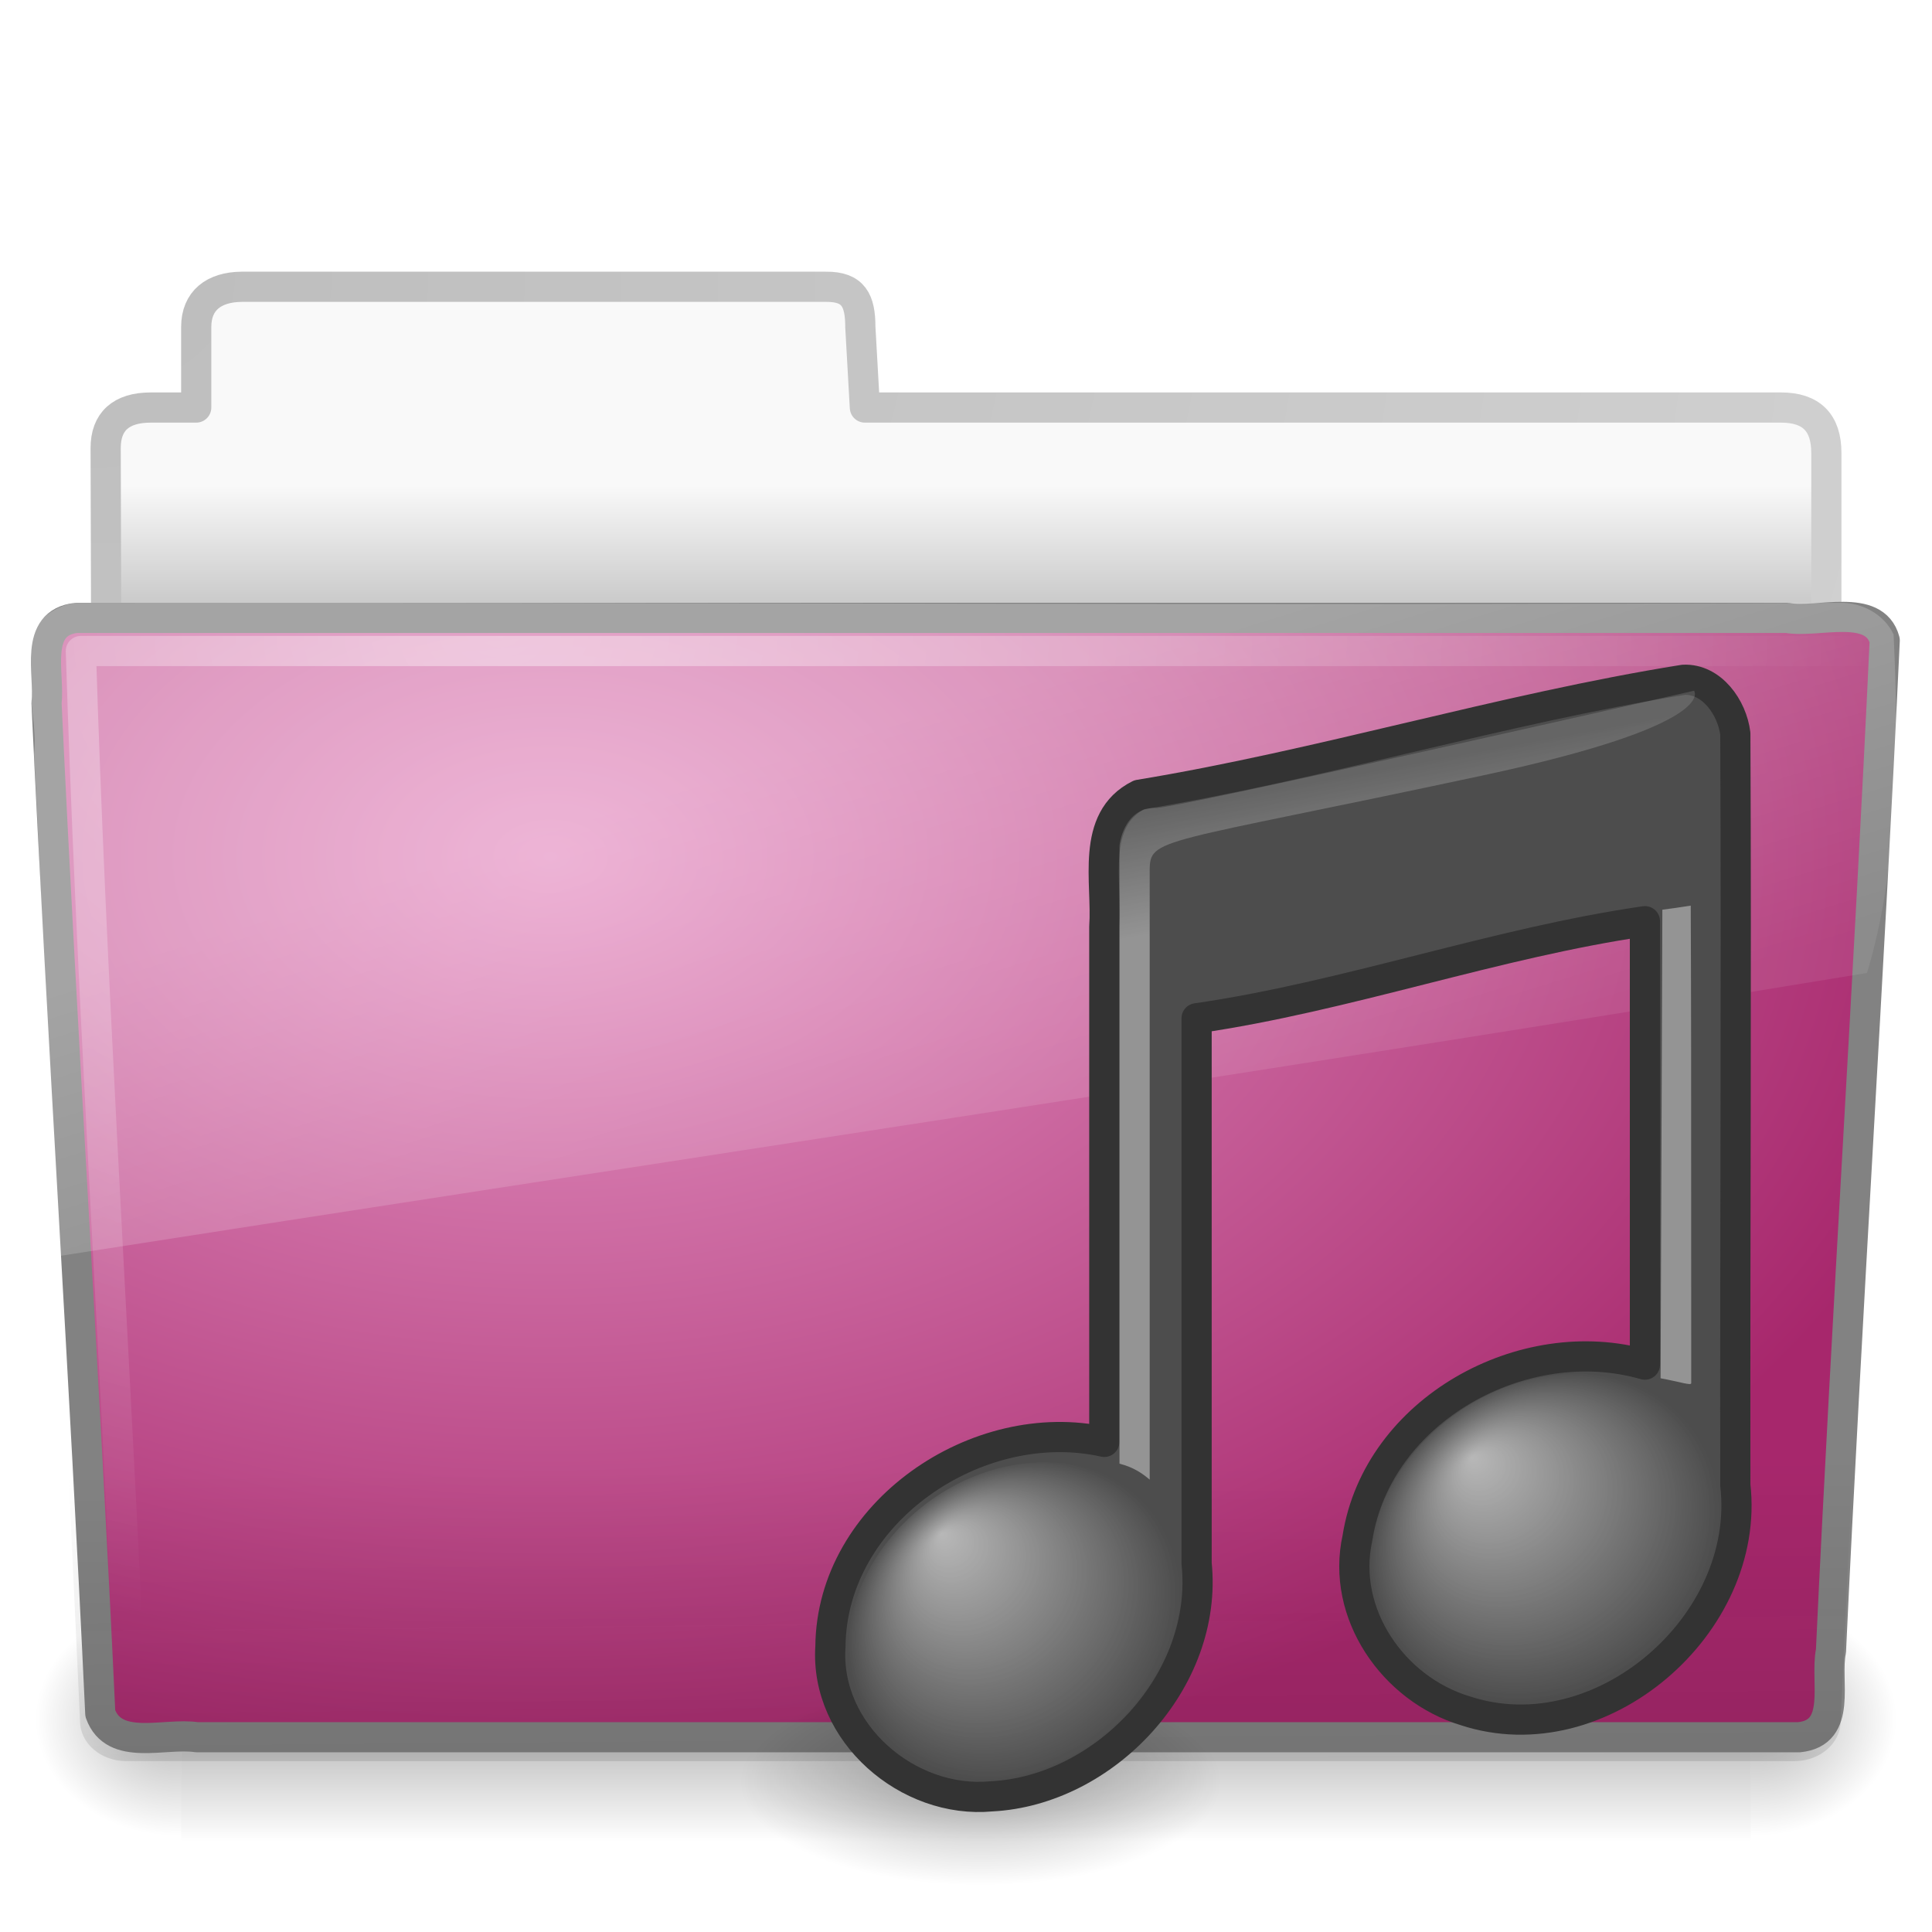
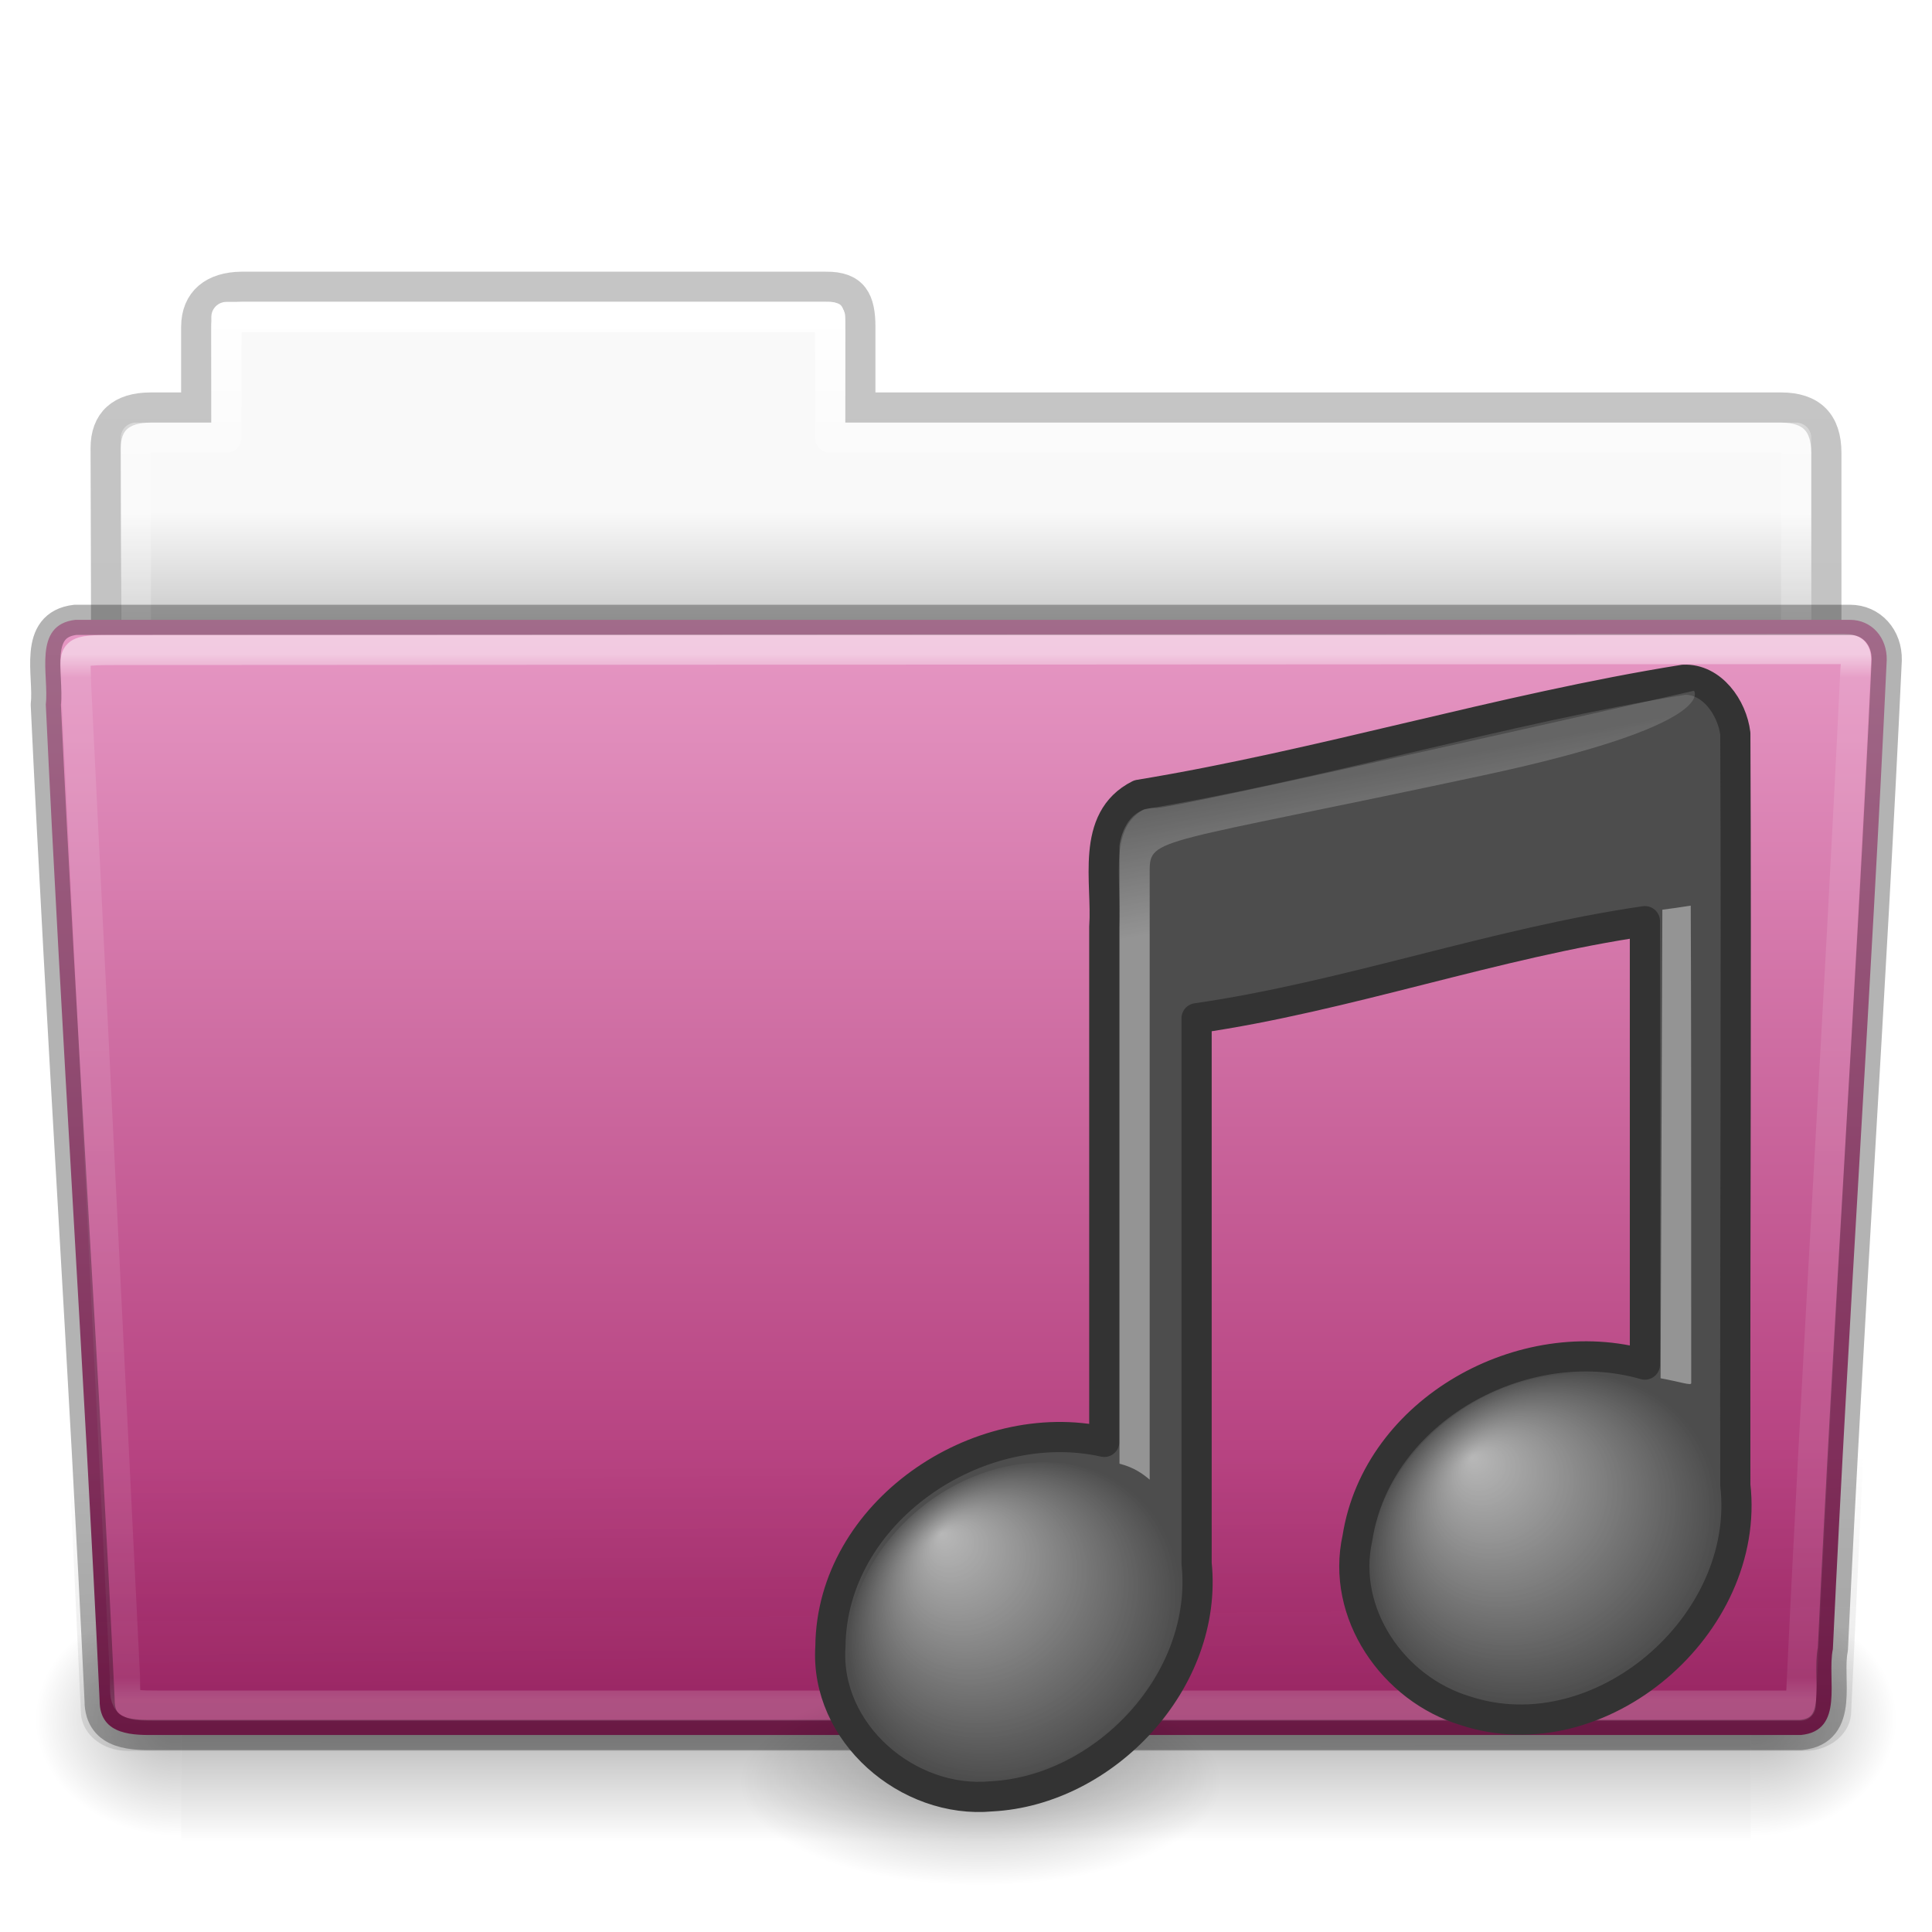
- <svg xmlns="http://www.w3.org/2000/svg" xmlns:xlink="http://www.w3.org/1999/xlink" version="1.0" width="64" height="64" id="svg3415">
-   <defs id="defs3417">
+ <svg xmlns="http://www.w3.org/2000/svg" xmlns:xlink="http://www.w3.org/1999/xlink" width="64px" height="64px" id="svg23322" version="1.1">
+   <defs id="defs23324">
+     <linearGradient xlink:href="#linearGradient8272-8-8" id="linearGradient5640" gradientUnits="userSpaceOnUse" gradientTransform="matrix(1.321028,0,0,1.26798,-70.73077,0.1738125)" x1="97.539" y1="16.962" x2="97.539" y2="44.261" />
+     <linearGradient id="linearGradient8272-8-8">
+       <stop offset="0" style="stop-color:#ffffff;stop-opacity:1" id="stop8274-4" />
+       <stop offset="0.022" style="stop-color:#ffffff;stop-opacity:0.235" id="stop8276-5" />
+       <stop offset="0.979" style="stop-color:#ffffff;stop-opacity:0.157" id="stop8278-0" />
+       <stop offset="1" style="stop-color:#ffffff;stop-opacity:0.392" id="stop8280-5-9" />
+     </linearGradient>
+     <linearGradient xlink:href="#linearGradient6129-963-697-142-998-580-273-9" id="linearGradient5646" gradientUnits="userSpaceOnUse" gradientTransform="matrix(1.54329,0,0,1.310345,-5.03918,0.3448325)" x1="22.935" y1="49.629" x2="22.809" y2="36.658" />
+     <linearGradient id="linearGradient6129-963-697-142-998-580-273-9">
+       <stop id="stop2661-3" style="stop-color:#0a0a0a;stop-opacity:0.498" offset="0" />
+       <stop id="stop2663-33" style="stop-color:#0a0a0a;stop-opacity:0" offset="1" />
+     </linearGradient>
+     <linearGradient xlink:href="#linearGradient4632-0-6-4-4-4" id="linearGradient5654" gradientUnits="userSpaceOnUse" gradientTransform="matrix(0.5041322,0,0,0.4933339,73.84275,-1.453288)" x1="-91" y1="44" x2="-91" y2="119.06" />
+     <linearGradient id="linearGradient4632-0-6-4-4-4">
+       <stop style="stop-color:#e799c5;stop-opacity:1;" offset="0" id="stop4634-4-4-7-4" />
+       <stop style="stop-color:#a7276b;stop-opacity:1;" offset="1" id="stop4636-3-1-5-9" />
+     </linearGradient>
+     <radialGradient xlink:href="#linearGradient5060-820-8" id="radialGradient5662" gradientUnits="userSpaceOnUse" gradientTransform="matrix(-0.04016195,0,0,0.0329426,30.20379,40.92132)" cx="605.714" cy="486.648" fx="605.714" fy="486.648" r="117.143" />
+     <linearGradient id="linearGradient5060-820-8">
+       <stop id="stop2681-37" style="stop-color:#000000;stop-opacity:1" offset="0" />
+       <stop id="stop2683-05" style="stop-color:#000000;stop-opacity:0" offset="1" />
+     </linearGradient>
+     <linearGradient xlink:href="#linearGradient5048-585-1" id="linearGradient5668" gradientUnits="userSpaceOnUse" gradientTransform="matrix(0.1076923,0,0,0.03294117,-6.9233,40.92219)" x1="302.857" y1="366.648" x2="302.857" y2="609.505" />
+     <linearGradient id="linearGradient5048-585-1">
+       <stop id="stop2667-0" style="stop-color:#000000;stop-opacity:0" offset="0" />
+       <stop id="stop2669-91" style="stop-color:#000000;stop-opacity:1" offset="0.5" />
+       <stop id="stop2671-6" style="stop-color:#000000;stop-opacity:0" offset="1" />
+     </linearGradient>
+     <radialGradient xlink:href="#linearGradient5060-820-8" id="radialGradient5674" gradientUnits="userSpaceOnUse" gradientTransform="matrix(0.04016195,0,0,0.0329426,33.79576,40.92132)" cx="605.714" cy="486.648" fx="605.714" fy="486.648" r="117.143" />
+     <linearGradient xlink:href="#linearGradient9235-9" id="linearGradient5680" gradientUnits="userSpaceOnUse" gradientTransform="matrix(1.274967,0,0,1.218292,-67.15941,-0.3392075)" x1="97.539" y1="8.81" x2="97.539" y2="44.261" />
+     <linearGradient id="linearGradient9235-9">
+       <stop id="stop9237-7" style="stop-color:#ffffff;stop-opacity:1" offset="0" />
+       <stop id="stop9239-2-3" style="stop-color:#ffffff;stop-opacity:0.235" offset="0.109" />
+       <stop id="stop9241-1" style="stop-color:#ffffff;stop-opacity:0.157" offset="0.979" />
+       <stop id="stop9243-5" style="stop-color:#ffffff;stop-opacity:0.392" offset="1" />
+     </linearGradient>
+     <linearGradient xlink:href="#linearGradient3104-8-8-97-4-6-11-5-5-1-0-5" id="linearGradient5686" gradientUnits="userSpaceOnUse" gradientTransform="matrix(1.056377,0,0,1.077055,69.97493,-2.529648)" x1="-51.786" y1="53.514" x2="-51.786" y2="3.634" />
+     <linearGradient id="linearGradient3104-8-8-97-4-6-11-5-5-1-0-5">
+       <stop offset="0" style="stop-color:#000000;stop-opacity:0.322" id="stop3106-5-4-3-5-0-2-1-0-1-2-7" />
+       <stop offset="1" style="stop-color:#000000;stop-opacity:0.278" id="stop3108-4-3-7-8-2-0-7-9-4-9-4-5" />
+     </linearGradient>
+     <linearGradient id="linearGradient6404-7-5-7">
+       <stop id="stop6406-1-8-2" style="stop-color:#f9f9f9;stop-opacity:1" offset="0" />
+       <stop id="stop6408-9-6-4" style="stop-color:#c9c9c9;stop-opacity:1" offset="1" />
+     </linearGradient>
+     <linearGradient y2="16.998" x2="62.989" y1="14.091" x1="62.989" gradientTransform="matrix(1.313553,0,0,1.290055,-55.48584,-1.221858)" gradientUnits="userSpaceOnUse" id="linearGradient23320" xlink:href="#linearGradient6404-7-5-7" />
+     <linearGradient gradientUnits="userSpaceOnUse" y2="57.491" x2="30.312" y1="20.565" x1="30.312" id="linearGradient3849" xlink:href="#linearGradient7012-661-145-733-759-865-745" />
+     <radialGradient r="117.143" fy="486.648" fx="605.714" cy="486.648" cx="605.714" gradientTransform="matrix(0.04016195,0,0,0.0329426,33.79598,40.92132)" gradientUnits="userSpaceOnUse" id="radialGradient3079" xlink:href="#linearGradient5060-820" />
+     <radialGradient r="21" fy="-17.821" fx="3" cy="-17.821" cx="3" gradientTransform="matrix(-1.7093459e-8,2.271325,-2.895168,-1.9343515e-8,-48.59332,2.397238)" gradientUnits="userSpaceOnUse" id="radialGradient3076" xlink:href="#linearGradient3484" />
+     <linearGradient y2="16.19" x2="62.989" y1="13.183" x1="62.989" gradientTransform="matrix(1.340771,0,0,1.324935,-134.0678,-1.388103)" gradientUnits="userSpaceOnUse" id="linearGradient3074" xlink:href="#linearGradient6404" />
+     <linearGradient y2="609.505" x2="302.857" y1="366.648" x1="302.857" gradientTransform="matrix(0.1076923,0,0,0.03294117,-6.923077,40.92219)" gradientUnits="userSpaceOnUse" id="linearGradient3071" xlink:href="#linearGradient5048-585" />
+     <radialGradient r="117.143" fy="486.648" fx="605.714" cy="486.648" cx="605.714" gradientTransform="matrix(-0.04016195,0,0,0.0329426,30.20402,40.92132)" gradientUnits="userSpaceOnUse" id="radialGradient3068" xlink:href="#linearGradient5060-820" />
+     <linearGradient y2="15.944" x2="65.34" y1="45.114" x1="82.453" gradientTransform="matrix(1.3408,0,0,1.326459,-72.46264,-1.603228)" gradientUnits="userSpaceOnUse" id="linearGradient3065" xlink:href="#linearGradient3390" />
+     <linearGradient y2="36.658" x2="22.809" y1="49.629" x1="22.935" gradientTransform="matrix(1.53477,0,0,1.327012,-5.020614,-0.04854157)" gradientUnits="userSpaceOnUse" id="linearGradient3060" xlink:href="#linearGradient6129-963-697-142-998-580-273" />
+     <radialGradient r="20.98" fy="8.302" fx="7.265" cy="8.302" cx="7.265" gradientTransform="matrix(0,1.606606,-2.181654,0,34.68554,9.28484)" gradientUnits="userSpaceOnUse" id="radialGradient3057" xlink:href="#linearGradient6087-437-184-795-110-662-495" />
+     <linearGradient y2="33.955" x2="15.215" y1="22.292" x1="11.566" gradientTransform="matrix(1.340771,0,0,1.33,-0.3733138,-1.309981)" gradientUnits="userSpaceOnUse" id="linearGradient3054" xlink:href="#linearGradient8265-821-176-38-919-66-249" />
+     <linearGradient gradientTransform="matrix(1.340771,0,0,1.33,-0.3733138,-1.309981)" gradientUnits="userSpaceOnUse" xlink:href="#linearGradient8265-821-176-38-919-66-249" id="linearGradient2576" y2="33.955" x2="15.215" y1="22.292" x1="11.566" />
+     <linearGradient id="linearGradient8265-821-176-38-919-66-249">
+       <stop offset="0" style="stop-color:#ffffff;stop-opacity:0.275" id="stop2687" />
+       <stop offset="1" style="stop-color:#ffffff;stop-opacity:0.078" id="stop2689" />
+     </linearGradient>
+     <radialGradient gradientTransform="matrix(0,1.606606,-2.181654,0,34.68554,9.28484)" gradientUnits="userSpaceOnUse" xlink:href="#linearGradient6087-437-184-795-110-662-495" id="radialGradient2579" fy="8.302" fx="7.265" r="20.98" cy="8.302" cx="7.265" />
+     <linearGradient id="linearGradient6087-437-184-795-110-662-495">
+       <stop offset="0" style="stop-color:#ffffff;stop-opacity:0.4" id="stop2693" />
+       <stop offset="1" style="stop-color:#ffffff;stop-opacity:0" id="stop2695" />
+     </linearGradient>
+     <linearGradient gradientTransform="matrix(1.53477,0,0,1.327012,-5.020614,-0.04854157)" gradientUnits="userSpaceOnUse" xlink:href="#linearGradient6129-963-697-142-998-580-273" id="linearGradient2582" y2="36.658" x2="22.809" y1="49.629" x1="22.935" />
+     <linearGradient id="linearGradient6129-963-697-142-998-580-273">
+       <stop offset="0" style="stop-color:#0a0a0a;stop-opacity:0.498" id="stop2661" />
+       <stop offset="1" style="stop-color:#0a0a0a;stop-opacity:0" id="stop2663" />
+     </linearGradient>
+     <radialGradient gradientTransform="matrix(2.097939,-1.2620327e-7,8.2824269e-8,1.347533,-115.9678,9.353733)" gradientUnits="userSpaceOnUse" xlink:href="#linearGradient7012-661-145-733-759-865-745" id="radialGradient2585" fy="14.113" fx="63.969" r="23.097" cy="14.113" cx="63.969" />
+     <linearGradient id="linearGradient7012-661-145-733-759-865-745">
+       <stop offset="0" style="stop-color:#aacb7d;stop-opacity:1" id="stop2699" />
+       <stop offset="1" style="stop-color:#709937;stop-opacity:1" id="stop2701" />
+     </linearGradient>
+     <linearGradient gradientTransform="matrix(1.3408,0,0,1.326459,-72.46264,-1.603228)" gradientUnits="userSpaceOnUse" xlink:href="#linearGradient3390" id="linearGradient2587" y2="15.944" x2="65.34" y1="45.114" x1="82.453" />
+     <linearGradient id="linearGradient3390">
+       <stop offset="0" style="stop-color:#51751e;stop-opacity:1" id="stop3392" />
+       <stop offset="1" style="stop-color:#51751e;stop-opacity:1" id="stop3394" />
+     </linearGradient>
+     <radialGradient gradientTransform="matrix(-0.04016195,0,0,0.0329426,30.20402,40.92132)" gradientUnits="userSpaceOnUse" xlink:href="#linearGradient5060-820" id="radialGradient3403" fy="486.648" fx="605.714" r="117.143" cy="486.648" cx="605.714" />
+     <linearGradient id="linearGradient5060-820">
+       <stop offset="0" style="stop-color:#000000;stop-opacity:1" id="stop2681" />
+       <stop offset="1" style="stop-color:#000000;stop-opacity:0" id="stop2683" />
+     </linearGradient>
+     <linearGradient gradientTransform="matrix(0.1076923,0,0,0.03294117,-6.923077,40.92219)" gradientUnits="userSpaceOnUse" xlink:href="#linearGradient5048-585" id="linearGradient3409" y2="609.505" x2="302.857" y1="366.648" x1="302.857" />
+     <linearGradient id="linearGradient5048-585">
+       <stop offset="0" style="stop-color:#000000;stop-opacity:0" id="stop2667" />
+       <stop offset="0.5" style="stop-color:#000000;stop-opacity:1" id="stop2669" />
+       <stop offset="1" style="stop-color:#000000;stop-opacity:0" id="stop2671" />
+     </linearGradient>
+     <linearGradient gradientTransform="matrix(1.340771,0,0,1.324935,-134.0678,-1.388103)" gradientUnits="userSpaceOnUse" xlink:href="#linearGradient6404" id="linearGradient3398" y2="16.19" x2="62.989" y1="13.183" x1="62.989" />
+     <linearGradient id="linearGradient6404">
+       <stop offset="0" style="stop-color:#f9f9f9;stop-opacity:1" id="stop6406" />
+       <stop offset="1" style="stop-color:#c9c9c9;stop-opacity:1" id="stop6408" />
+     </linearGradient>
+     <radialGradient gradientTransform="matrix(-1.7093459e-8,2.271325,-2.895168,-1.9343515e-8,-48.59332,2.397238)" gradientUnits="userSpaceOnUse" xlink:href="#linearGradient3484" id="radialGradient3396" fy="-17.821" fx="3" r="21" cy="-17.821" cx="3" />
+     <linearGradient id="linearGradient3484">
+       <stop offset="0" style="stop-color:#bdbdbd;stop-opacity:1" id="stop3486" />
+       <stop offset="1" style="stop-color:#d0d0d0;stop-opacity:1" id="stop3488" />
+     </linearGradient>
+     <radialGradient gradientTransform="matrix(0.04016195,0,0,0.0329426,33.79598,40.92132)" gradientUnits="userSpaceOnUse" xlink:href="#linearGradient5060-820" id="radialGradient3413" fy="486.648" fx="605.714" r="117.143" cy="486.648" cx="605.714" />
+     <radialGradient gradientTransform="matrix(0.9584434,-0.1715415,0.033651,0.9119853,15.85347,19.16636)" gradientUnits="userSpaceOnUse" xlink:href="#linearGradient7067" id="radialGradient2950" fy="37.456" fx="14.688" r="5.738" cy="41.059" cx="17.059" />
+     <linearGradient id="linearGradient7067">
+       <stop offset="0" style="stop-color:#ffffff;stop-opacity:1" id="stop7069" />
+       <stop offset="1" style="stop-color:#ffffff;stop-opacity:0" id="stop7071" />
+     </linearGradient>
+     <linearGradient gradientTransform="matrix(0.3228678,0,0,0.3243297,29.7188,-13.75783)" gradientUnits="userSpaceOnUse" xlink:href="#linearGradient2372" id="linearGradient2952" y2="125.391" x2="26.257" y1="137.539" x1="28.503" />
+     <linearGradient id="linearGradient2372">
+       <stop offset="0" style="stop-color:#ffffff;stop-opacity:1" id="stop2374" />
+       <stop offset="1" style="stop-color:#ffffff;stop-opacity:0.345" id="stop2376" />
+     </linearGradient>
+     <radialGradient gradientTransform="matrix(1.009164,-0.1636283,0.02202691,0.9432895,33.03823,14.99091)" gradientUnits="userSpaceOnUse" xlink:href="#linearGradient3668" id="radialGradient2954" fy="37.841" fx="14.758" r="5.738" cy="41.059" cx="17.059" />
+     <linearGradient id="linearGradient3668">
+       <stop offset="0" style="stop-color:#ffffff;stop-opacity:1" id="stop3670" />
+       <stop offset="1" style="stop-color:#ffffff;stop-opacity:0" id="stop3672" />
+     </linearGradient>
+     <linearGradient gradientTransform="matrix(0.4456368,0,0,0.3243297,44.6525,-18.43727)" gradientUnits="userSpaceOnUse" xlink:href="#linearGradient2372" id="linearGradient2454" y2="125.391" x2="26.257" y1="144.117" x1="28.739" />
+     <radialGradient gradientTransform="matrix(1.009131,0,0,0.4333737,9.372194,39.14792)" gradientUnits="userSpaceOnUse" xlink:href="#linearGradient5670-612-8" id="radialGradient3075" fy="45.867" fx="22.902" r="7.906" cy="45.867" cx="22.902" />
    <linearGradient id="linearGradient5670-612-8">
-       <stop id="stop3203-1" style="stop-color:#000000;stop-opacity:1" offset="0" />
-       <stop id="stop3205-0" style="stop-color:#000000;stop-opacity:0" offset="1" />
+       <stop offset="0" style="stop-color:#000000;stop-opacity:1" id="stop3203-1" />
+       <stop offset="1" style="stop-color:#000000;stop-opacity:0" id="stop3205-0" />
    </linearGradient>
-     <radialGradient cx="22.902" cy="45.867" r="7.906" fx="22.902" fy="45.867" id="radialGradient3075" xlink:href="#linearGradient5670-612-8" gradientUnits="userSpaceOnUse" gradientTransform="matrix(1.009131,0,0,0.4333737,9.372194,39.14792)" />
-     <linearGradient x1="28.739" y1="144.117" x2="26.257" y2="125.391" id="linearGradient2454" xlink:href="#linearGradient2372" gradientUnits="userSpaceOnUse" gradientTransform="matrix(0.4456368,0,0,0.3243297,44.6525,-18.43727)" />
-     <linearGradient id="linearGradient3668">
-       <stop id="stop3670" style="stop-color:#ffffff;stop-opacity:1" offset="0" />
-       <stop id="stop3672" style="stop-color:#ffffff;stop-opacity:0" offset="1" />
-     </linearGradient>
-     <radialGradient cx="17.059" cy="41.059" r="5.738" fx="14.758" fy="37.841" id="radialGradient2954" xlink:href="#linearGradient3668" gradientUnits="userSpaceOnUse" gradientTransform="matrix(1.009164,-0.1636283,2.202691e-2,0.9432895,33.03823,14.99091)" />
-     <linearGradient id="linearGradient2372">
-       <stop id="stop2374" style="stop-color:#ffffff;stop-opacity:1" offset="0" />
-       <stop id="stop2376" style="stop-color:#ffffff;stop-opacity:0.345" offset="1" />
-     </linearGradient>
-     <linearGradient x1="28.503" y1="137.539" x2="26.257" y2="125.391" id="linearGradient2952" xlink:href="#linearGradient2372" gradientUnits="userSpaceOnUse" gradientTransform="matrix(0.3228678,0,0,0.3243297,29.7188,-13.75783)" />
-     <linearGradient id="linearGradient7067">
-       <stop id="stop7069" style="stop-color:#ffffff;stop-opacity:1" offset="0" />
-       <stop id="stop7071" style="stop-color:#ffffff;stop-opacity:0" offset="1" />
-     </linearGradient>
-     <radialGradient cx="17.059" cy="41.059" r="5.738" fx="14.688" fy="37.456" id="radialGradient2950" xlink:href="#linearGradient7067" gradientUnits="userSpaceOnUse" gradientTransform="matrix(0.9584434,-0.1715415,3.3651e-2,0.9119853,15.85347,19.16636)" />
-     <radialGradient cx="605.714" cy="486.648" r="117.143" fx="605.714" fy="486.648" id="radialGradient3413" xlink:href="#linearGradient5060-820" gradientUnits="userSpaceOnUse" gradientTransform="matrix(0.04016195,0,0,0.0329426,33.79598,40.92132)" />
-     <linearGradient id="linearGradient3484">
-       <stop id="stop3486" style="stop-color:#bdbdbd;stop-opacity:1" offset="0" />
-       <stop id="stop3488" style="stop-color:#d0d0d0;stop-opacity:1" offset="1" />
-     </linearGradient>
-     <radialGradient cx="3" cy="-17.821" r="21" fx="3" fy="-17.821" id="radialGradient3396" xlink:href="#linearGradient3484" gradientUnits="userSpaceOnUse" gradientTransform="matrix(-1.7093459e-8,2.271325,-2.895168,-1.9343515e-8,-48.59332,2.397238)" />
-     <linearGradient id="linearGradient6404">
-       <stop id="stop6406" style="stop-color:#f9f9f9;stop-opacity:1" offset="0" />
-       <stop id="stop6408" style="stop-color:#c9c9c9;stop-opacity:1" offset="1" />
-     </linearGradient>
-     <linearGradient x1="62.989" y1="13.183" x2="62.989" y2="16.19" id="linearGradient3398" xlink:href="#linearGradient6404" gradientUnits="userSpaceOnUse" gradientTransform="matrix(1.340771,0,0,1.324935,-134.0678,-1.388103)" />
-     <linearGradient id="linearGradient5048-585">
-       <stop id="stop2667" style="stop-color:#000000;stop-opacity:0" offset="0" />
-       <stop id="stop2669" style="stop-color:#000000;stop-opacity:1" offset="0.5" />
-       <stop id="stop2671" style="stop-color:#000000;stop-opacity:0" offset="1" />
-     </linearGradient>
-     <linearGradient x1="302.857" y1="366.648" x2="302.857" y2="609.505" id="linearGradient3409" xlink:href="#linearGradient5048-585" gradientUnits="userSpaceOnUse" gradientTransform="matrix(0.1076923,0,0,0.03294117,-6.923077,40.92219)" />
-     <linearGradient id="linearGradient5060-820">
-       <stop id="stop2681" style="stop-color:#000000;stop-opacity:1" offset="0" />
-       <stop id="stop2683" style="stop-color:#000000;stop-opacity:0" offset="1" />
-     </linearGradient>
-     <radialGradient cx="605.714" cy="486.648" r="117.143" fx="605.714" fy="486.648" id="radialGradient3403" xlink:href="#linearGradient5060-820" gradientUnits="userSpaceOnUse" gradientTransform="matrix(-0.04016195,0,0,0.0329426,30.20402,40.92132)" />
-     <linearGradient id="linearGradient3390">
-       <stop id="stop3392" style="stop-color:#51751e;stop-opacity:1" offset="0" />
-       <stop id="stop3394" style="stop-color:#51751e;stop-opacity:1" offset="1" />
-     </linearGradient>
-     <linearGradient x1="82.453" y1="45.114" x2="65.34" y2="15.944" id="linearGradient2587" xlink:href="#linearGradient3390" gradientUnits="userSpaceOnUse" gradientTransform="matrix(1.3408,0,0,1.326459,-72.46264,-1.603228)" />
-     <linearGradient id="linearGradient7012-661-145-733-759-865-745">
-       <stop id="stop2699" style="stop-color:#e799c7;stop-opacity:1;" offset="0" />
-       <stop id="stop2701" style="stop-color:#a7276c;stop-opacity:1;" offset="1" />
-     </linearGradient>
-     <radialGradient cx="63.969" cy="14.113" r="23.097" fx="63.969" fy="14.113" id="radialGradient2585" xlink:href="#linearGradient7012-661-145-733-759-865-745" gradientUnits="userSpaceOnUse" gradientTransform="matrix(2.097939,-1.2620327e-7,8.2824269e-8,1.347533,-115.9678,9.353733)" />
-     <linearGradient id="linearGradient6129-963-697-142-998-580-273">
-       <stop id="stop2661" style="stop-color:#0a0a0a;stop-opacity:0.498" offset="0" />
-       <stop id="stop2663" style="stop-color:#0a0a0a;stop-opacity:0" offset="1" />
-     </linearGradient>
-     <linearGradient x1="22.935" y1="49.629" x2="22.809" y2="36.658" id="linearGradient2582" xlink:href="#linearGradient6129-963-697-142-998-580-273" gradientUnits="userSpaceOnUse" gradientTransform="matrix(1.53477,0,0,1.327012,-5.020614,-0.04854157)" />
-     <linearGradient id="linearGradient6087-437-184-795-110-662-495">
-       <stop id="stop2693" style="stop-color:#ffffff;stop-opacity:0.4" offset="0" />
-       <stop id="stop2695" style="stop-color:#ffffff;stop-opacity:0" offset="1" />
-     </linearGradient>
-     <radialGradient cx="7.265" cy="8.302" r="20.98" fx="7.265" fy="8.302" id="radialGradient2579" xlink:href="#linearGradient6087-437-184-795-110-662-495" gradientUnits="userSpaceOnUse" gradientTransform="matrix(0,1.606606,-2.181654,0,34.68554,9.28484)" />
-     <linearGradient id="linearGradient8265-821-176-38-919-66-249">
-       <stop id="stop2687" style="stop-color:#ffffff;stop-opacity:0.275" offset="0" />
-       <stop id="stop2689" style="stop-color:#ffffff;stop-opacity:0.078" offset="1" />
-     </linearGradient>
-     <linearGradient x1="11.566" y1="22.292" x2="15.215" y2="33.955" id="linearGradient2576" xlink:href="#linearGradient8265-821-176-38-919-66-249" gradientUnits="userSpaceOnUse" gradientTransform="matrix(1.340771,0,0,1.33,-0.3733138,-1.309981)" />
-     <linearGradient xlink:href="#linearGradient8265-821-176-38-919-66-249" id="linearGradient3822" gradientUnits="userSpaceOnUse" gradientTransform="matrix(1.340771,0,0,1.33,-0.3733138,-1.309981)" x1="11.566" y1="22.292" x2="15.215" y2="33.955" />
-     <radialGradient xlink:href="#linearGradient6087-437-184-795-110-662-495" id="radialGradient3825" gradientUnits="userSpaceOnUse" gradientTransform="matrix(0,1.606606,-2.181654,0,34.68554,9.28484)" cx="7.265" cy="8.302" fx="7.265" fy="8.302" r="20.98" />
-     <linearGradient xlink:href="#linearGradient6129-963-697-142-998-580-273" id="linearGradient3828" gradientUnits="userSpaceOnUse" gradientTransform="matrix(1.53477,0,0,1.327012,-5.020614,-0.04854157)" x1="22.935" y1="49.629" x2="22.809" y2="36.658" />
-     <radialGradient xlink:href="#linearGradient7012-661-145-733-759-865-745" id="radialGradient3831" gradientUnits="userSpaceOnUse" gradientTransform="matrix(2.097939,-1.2620327e-7,8.2824269e-8,1.347533,-115.9678,9.353733)" cx="63.969" cy="14.113" fx="63.969" fy="14.113" r="23.097" />
-     <radialGradient xlink:href="#linearGradient5060-820" id="radialGradient3836" gradientUnits="userSpaceOnUse" gradientTransform="matrix(-0.04016195,0,0,0.0329426,30.20402,40.92132)" cx="605.714" cy="486.648" fx="605.714" fy="486.648" r="117.143" />
-     <linearGradient xlink:href="#linearGradient5048-585" id="linearGradient3839" gradientUnits="userSpaceOnUse" gradientTransform="matrix(0.1076923,0,0,0.03294117,-6.923077,40.92219)" x1="302.857" y1="366.648" x2="302.857" y2="609.505" />
-     <linearGradient xlink:href="#linearGradient6404" id="linearGradient3842" gradientUnits="userSpaceOnUse" gradientTransform="matrix(1.340771,0,0,1.324935,-134.0678,-1.388103)" x1="62.989" y1="13.183" x2="62.989" y2="16.19" />
-     <radialGradient xlink:href="#linearGradient3484" id="radialGradient3844" gradientUnits="userSpaceOnUse" gradientTransform="matrix(-1.7093459e-8,2.271325,-2.895168,-1.9343515e-8,-48.59332,2.397238)" cx="3" cy="-17.821" fx="3" fy="-17.821" r="21" />
-     <radialGradient xlink:href="#linearGradient5060-820" id="radialGradient3847" gradientUnits="userSpaceOnUse" gradientTransform="matrix(0.04016195,0,0,0.0329426,33.79598,40.92132)" cx="605.714" cy="486.648" fx="605.714" fy="486.648" r="117.143" />
  </defs>
-   <path style="opacity:0.3;fill:url(#radialGradient3847);fill-opacity:1;fill-rule:nonzero;stroke:none;stroke-width:1;marker:none;visibility:visible;display:inline;overflow:visible" id="path3411" d="m 58,53 c 0,0 0,8 0,8 2.068,0.015 5,-1.792 5,-4 0,-2.208 -2.308,-3.999 -5,-3.999 z" />
-   <path style="fill:url(#linearGradient3842);fill-opacity:1;fill-rule:nonzero;stroke:url(#radialGradient3844);stroke-width:1;stroke-linecap:round;stroke-linejoin:round;stroke-miterlimit:4;stroke-opacity:1;stroke-dasharray:none;stroke-dashoffset:0;marker:none;visibility:visible;display:inline;overflow:visible;enable-background:accumulate" id="path2558" d="M 8,9.5 C 7.085,9.51 6.5,9.956 6.5,10.833 L 6.5,13.5 c 0,0 -1.506,0 -1.506,0 C 3.999,13.5 3.5,13.974 3.5,14.842 c 0.046,13.72 0,14.493 0,15.658 1.903,0 57,-4.933 57,-7.056 l 0,-8.444 c 0,-1 -0.5,-1.5 -1.5,-1.5 L 28.65,13.5 28.5,10.833 C 28.5,9.956 28.275,9.49 27.36,9.5 L 8,9.5 z" />
-   <rect style="opacity:0.3;fill:url(#linearGradient3839);fill-opacity:1;fill-rule:nonzero;stroke:none;stroke-width:1;marker:none;visibility:visible;display:inline;overflow:visible" id="rect4173" y="53" x="6" height="8" width="52" />
-   <path style="opacity:0.3;fill:url(#radialGradient3836);fill-opacity:1;fill-rule:nonzero;stroke:none;stroke-width:1;marker:none;visibility:visible;display:inline;overflow:visible" id="path5018" d="m 6,53 c 0,0 0,8 0,8 -2.068,0.015 -5,-1.792 -5,-4 0,-2.208 2.308,-3.999 5,-3.999 z" />
-   <path style="fill:url(#radialGradient3831);fill-opacity:1;stroke:#828282;stroke-width:0.999;stroke-linecap:round;stroke-linejoin:round;stroke-miterlimit:4;stroke-opacity:1;stroke-dasharray:none;stroke-dashoffset:0" id="path3388" d="m 2.526,20.468 c -1.438,0.164 -0.87,1.86 -0.985,2.813 0.526,11.235 1.258,22.244 1.781,33.479 0.458,1.281 2.138,0.625 3.202,0.788 17.69,0 35.38,0 53.07,0 1.461,-0.141 0.853,-1.867 1.059,-2.855 0.526,-11.235 1.258,-22.244 1.781,-33.479 -0.337,-1.266 -2.238,-0.562 -3.235,-0.746 -18.891,0 -37.782,0 -56.673,0 l 0,0 z" />
-   <path style="opacity:0.4;fill:url(#linearGradient3828);fill-opacity:1;stroke:none" id="path6127" d="m 2.386,19.857 58.855,5.36e-4 c 0.85,0 1.401,0.591 1.401,1.326 l -1.668,35.829 c 0,0.735 -0.685,1.327 -1.535,1.327 l -55.252,0 c -0.85,0 -1.535,-0.592 -1.535,-1.327 L 0.985,21.184 c 0,-0.735 0.551,-1.327 1.401,-1.327 z" />
-   <path style="fill:none;stroke:url(#radialGradient3825);stroke-width:1;stroke-linecap:round;stroke-linejoin:round;stroke-miterlimit:4;stroke-opacity:1;stroke-dasharray:none" id="path2435" d="m 61.673,21.565 c -18.142,0 -40.852,0 -58.994,0 C 3,32 3.713,43.316 4.229,54.192" />
-   <path style="fill:url(#linearGradient3822);fill-opacity:1;stroke:none" id="path3455" d="m 60.967,19.97 c -19.508,0.098 -39.023,-0.028 -58.533,0 C 0.011,20.517 1.315,23.251 1.13,24.986 1.428,30.523 1.563,36.085 1.962,41.607 22.074,38.464 42.087,35.479 61.847,32.231 c 1.047,-3.44 1.056,-7.542 0.881,-11.211 -0.307,-0.671 -1.055,-1.065 -1.761,-1.05 z" />
-   <path d="M 40.461,59.025 C 40.461,60.917 36.889,62.451 32.483,62.451 C 28.078,62.451 24.506,60.917 24.505,59.025 C 24.505,57.133 28.077,55.599 32.483,55.599 C 36.89,55.599 40.462,57.133 40.461,59.025 L 40.461,59.025 z" id="path4121" style="opacity:0.3;fill:url(#radialGradient3075);fill-opacity:1;stroke:none" />
-   <path d="M 55.769,22.519 C 49.762,23.48 43.738,25.342 37.735,26.328 C 36.102,27.147 36.686,29.23 36.581,30.699 C 36.581,37.054 36.581,41.409 36.581,47.764 C 32.386,46.829 27.545,50.102 27.509,54.547 C 27.32,57.402 30.075,59.768 32.846,59.506 C 36.602,59.314 40.041,55.675 39.639,51.789 C 39.639,45.434 39.639,40.087 39.639,33.732 C 44.593,33.017 49.536,31.232 54.49,30.516 C 54.49,35.415 54.49,40.305 54.49,45.205 C 50.47,44.047 45.634,46.701 44.968,50.945 C 44.411,53.446 46.159,55.959 48.546,56.674 C 53.014,58.139 58.012,53.819 57.485,49.199 C 57.473,40.534 57.523,32.969 57.485,24.304 C 57.38,23.443 56.707,22.475 55.769,22.519 L 55.769,22.519 z" id="path3406" style="fill:#4d4d4d;fill-opacity:1;stroke:#333333;stroke-width:1;stroke-linecap:round;stroke-linejoin:round;stroke-miterlimit:4;stroke-dasharray:none;stroke-opacity:1" />
-   <path d="M 55.009,45.657 L 55.068,30.135 C 55.694,30.054 55.164,30.122 56.008,30 C 56.02,33.086 56.024,34.165 56.024,45.82 C 56.024,45.907 55.66,45.777 55.009,45.657 L 55.009,45.657 L 55.009,45.657 z" id="path3996" style="opacity:0.4;fill:url(#linearGradient2454);fill-opacity:1;fill-rule:evenodd;stroke:none" />
-   <path d="M 56.949,49.944 C 56.949,52.889 54.356,55.718 51.158,56.262 C 47.959,56.806 45.367,54.861 45.367,51.916 C 45.367,48.971 47.959,46.142 51.158,45.598 C 54.356,45.054 56.949,46.999 56.949,49.944 z" id="path2716" style="opacity:0.6;fill:url(#radialGradient2954);fill-opacity:1;stroke:none" />
-   <path d="M 37.085,48.486 L 37.085,28.015 C 37.085,28.015 37.202,26.768 38.26,26.764 C 38.352,26.923 56.117,22.882 56.117,22.882 C 56.117,22.882 57,24 49.114,25.689 C 38.312,28.003 38.085,27.722 38.085,28.851 C 38.085,32.18 38.085,36.893 38.085,49.015 C 37.85,48.815 37.557,48.606 37.085,48.486 L 37.085,48.486 L 37.085,48.486 z" id="path2720" style="opacity:0.4;fill:url(#linearGradient2952);fill-opacity:1;fill-rule:evenodd;stroke:none" />
-   <path d="M 39.085,52.732 C 39.085,55.58 36.623,58.316 33.585,58.842 C 30.547,59.369 28.085,57.487 28.085,54.639 C 28.085,51.79 30.547,49.054 33.585,48.528 C 36.623,48.001 39.085,49.883 39.085,52.732 L 39.085,52.732 z" id="path2712" style="opacity:0.6;fill:url(#radialGradient2950);fill-opacity:1;stroke:none" />
+   <g id="layer1">
+     <path id="use11230" d="m 7.5,10 c -0.277,0 -0.5,0.223 -0.5,0.5 l 0,3.5 -2.5,0 c -0.277,0 -0.5,0.223 -0.5,0.5 l 0,9.5 c 0,0.277 0.223,0.5 0.5,0.5 l 55,0 c 0.277,0 0.5,-0.223 0.5,-0.5 l 0,-9.5 c 0,-0.277 -0.223,-0.5 -0.5,-0.5 l -31.5,0 0,-3.5 c 0,-0.277 -0.223,-0.5 -0.5,-0.5 l -20,0 z" style="color:#000000;fill:url(#linearGradient23320);fill-opacity:1;fill-rule:nonzero;stroke:none;stroke-width:1;marker:none;visibility:visible;display:inline;overflow:visible;enable-background:accumulate" />
+     <path d="m 8,9.5 c -0.915,0.01 -1.5,0.456 -1.5,1.333 l 0,2.667 -1.506,0 c -0.995,0 -1.494,0.474 -1.494,1.342 0.046,13.72 0,14.493 0,15.658 1.903,0 57,-4.933 57,-7.056 l 0,-8.444 c 0,-1 -0.5,-1.5 -1.5,-1.5 l -30.5,0 0,-2.667 c 0,-0.877 -0.225,-1.344 -1.14,-1.333 z" id="use11232" style="opacity:0.8;color:#000000;fill:none;stroke:url(#linearGradient5686);stroke-width:1;stroke-linecap:butt;stroke-linejoin:miter;stroke-miterlimit:4;stroke-opacity:1;stroke-dasharray:none;stroke-dashoffset:0;marker:none;visibility:visible;display:inline;overflow:visible;enable-background:accumulate" />
+     <path id="use11234" d="m 7.5,10.5 0,4 -3,0 0,10 55,0 0,-10 -32,0 0,-4 -20,0 z" style="color:#000000;fill:none;stroke:url(#linearGradient5680);stroke-width:1;stroke-linecap:round;stroke-linejoin:round;stroke-miterlimit:4;stroke-opacity:1;stroke-dasharray:none;stroke-dashoffset:0;marker:none;visibility:visible;display:inline;overflow:visible;enable-background:accumulate" />
+     <path d="m 58,53 c 0,0 0,8 0,8 2.068,0.015 5,-1.792 5,-4 0,-2.208 -2.308,-3.999 -5,-3.999 z" id="use11236" style="opacity:0.3;fill:url(#radialGradient5674);fill-opacity:1;fill-rule:nonzero;stroke:none;stroke-width:1;marker:none;visibility:visible;display:inline;overflow:visible" />
+     <rect width="52" height="8" x="6" y="53" id="use11238" style="opacity:0.3;fill:url(#linearGradient5668);fill-opacity:1;fill-rule:nonzero;stroke:none;stroke-width:1;marker:none;visibility:visible;display:inline;overflow:visible" />
+     <path d="m 6,53 c 0,0 0,8 0,8 -2.068,0.015 -5,-1.792 -5,-4 0,-2.208 2.308,-3.999 5,-3.999 z" id="use11240" style="opacity:0.3;fill:url(#radialGradient5662);fill-opacity:1;fill-rule:nonzero;stroke:none;stroke-width:1;marker:none;visibility:visible;display:inline;overflow:visible" />
+     <path d="m 2.503,20.532 c -1.44,0.163 -0.871,1.853 -0.986,2.803 0.527,11.193 1.26,21.809 1.783,33.002 0,1.19 1.195,1.137 1.865,1.137 0,0 36.774,0 54.491,0 1.463,-0.141 0.855,-1.86 1.06,-2.844 0.527,-11.193 1.26,-21.569 1.784,-32.762 0.018,-0.752 -0.501,-1.335 -1.215,-1.335 0,0 -39.863,0 -58.782,0 z" id="use11242" style="color:#000000;fill:url(#linearGradient5654);fill-opacity:1;fill-rule:nonzero;stroke:none;stroke-width:1;marker:none;visibility:visible;display:inline;overflow:visible;enable-background:accumulate" />
+     <path d="m 2.409,20 59.182,5.3e-4 c 0.855,0 1.409,0.584 1.409,1.31 l -1.677,35.379 c 0,0.726 -0.688,1.31 -1.543,1.31 l -55.558,0 c -0.855,0 -1.543,-0.584 -1.543,-1.31 l -1.677,-35.379 c 0,-0.726 0.554,-1.31 1.409,-1.31 z" id="use11244" style="opacity:0.4;fill:url(#linearGradient5646);fill-opacity:1;stroke:none" />
+     <path id="use11246" d="m 61.068,21.5 -57.118,0.031 c -1.709,0 -1.434,0.034 -1.434,1.076 l 1.621,32.914 c 0.016,0.943 -0.066,0.979 1.073,0.979 0,0 36.778,0 54.44,0 0.54,-11.582 1.258,-22.682 1.815,-34.322 0.052,-0.555 0.013,-0.678 -0.396,-0.678 z" style="opacity:0.5;color:#000000;fill:none;stroke:url(#linearGradient5640);stroke-width:1;stroke-linecap:round;stroke-linejoin:round;stroke-miterlimit:4;stroke-opacity:1;stroke-dasharray:none;stroke-dashoffset:0;marker:none;visibility:visible;display:inline;overflow:visible;enable-background:accumulate" />
+     <path d="m 2.503,20.532 c -1.44,0.163 -0.871,1.853 -0.986,2.803 0.527,11.193 1.26,21.809 1.783,33.002 0,1.19 1.195,1.137 1.865,1.137 0,0 36.774,0 54.491,0 1.463,-0.141 0.855,-1.86 1.06,-2.844 0.527,-11.193 1.26,-21.569 1.784,-32.762 0.018,-0.752 -0.501,-1.335 -1.215,-1.335 0,0 -39.863,0 -58.782,0 z" id="use11242-8" style="opacity:0.3;color:#000000;fill:none;stroke:#000000;stroke-width:1;stroke-linecap:round;stroke-linejoin:round;stroke-miterlimit:4;stroke-opacity:1;stroke-dasharray:none;stroke-dashoffset:0;marker:none;visibility:visible;display:inline;overflow:visible;enable-background:accumulate" />
+     <g id="g3059" transform="translate(-2.0489772e-4,0)">
+       <path d="m 40.461,59.025 c -6.98e-4,1.892 -3.572,3.426 -7.978,3.426 -4.406,0 -7.977,-1.534 -7.978,-3.426 -6.98e-4,-1.892 3.571,-3.427 7.978,-3.427 4.407,0 7.979,1.534 7.978,3.427 l 0,0 z" id="path4121" style="opacity:0.3;fill:url(#radialGradient3075);fill-opacity:1;stroke:none" />
+       <path d="m 55.769,22.519 c -6.007,0.961 -12.031,2.823 -18.034,3.809 -1.634,0.82 -1.049,2.902 -1.154,4.371 -1e-6,6.355 0,10.71 0,17.065 -4.195,-0.935 -9.036,2.338 -9.072,6.783 -0.189,2.855 2.566,5.22 5.337,4.959 3.756,-0.193 7.195,-3.831 6.793,-7.717 -1e-6,-6.356 0,-11.702 0,-18.058 4.954,-0.714 9.898,-2.5 14.851,-3.216 -2e-6,4.899 0,9.789 0,14.689 -4.02,-1.158 -8.856,1.497 -9.522,5.74 -0.557,2.501 1.191,5.014 3.578,5.729 4.468,1.465 9.466,-2.855 8.939,-7.475 -0.012,-8.665 0.038,-16.23 0,-24.895 -0.105,-0.861 -0.778,-1.829 -1.716,-1.785 l 0,0 z" id="path3406" style="fill:#4d4d4d;fill-opacity:1;stroke:#333333;stroke-width:1;stroke-linecap:round;stroke-linejoin:round;stroke-miterlimit:4;stroke-opacity:1;stroke-dasharray:none" />
+       <path d="M 55.009,45.657 55.068,30.135 c 0.626,-0.081 0.096,-0.013 0.94,-0.135 0.012,3.086 0.016,4.165 0.016,15.82 0,0.087 -0.365,-0.044 -1.015,-0.163 l 3e-6,0 0,0 z" id="path3996" style="opacity:0.4;fill:url(#linearGradient2454);fill-opacity:1;fill-rule:evenodd;stroke:none" />
+       <path d="m 56.949,49.944 c 0,2.945 -2.593,5.773 -5.791,6.318 -3.198,0.544 -5.791,-1.401 -5.791,-4.346 0,-2.945 2.593,-5.773 5.791,-6.318 3.198,-0.544 5.791,1.401 5.791,4.346 z" id="path2716" style="opacity:0.6;fill:url(#radialGradient2954);fill-opacity:1;stroke:none" />
+       <path d="m 37.085,48.486 0,-20.471 c 0,0 0.117,-1.247 1.175,-1.251 0.092,0.159 17.856,-3.882 17.856,-3.882 0,0 0.883,1.118 -7.002,2.807 -10.802,2.314 -11.029,2.033 -11.029,3.162 0,3.329 0,8.043 0,20.165 -0.235,-0.201 -0.528,-0.409 -1,-0.529 l 0,0 0,0 z" id="path2720" style="opacity:0.4;fill:url(#linearGradient2952);fill-opacity:1;fill-rule:evenodd;stroke:none" />
+       <path d="m 39.085,52.732 c 0,2.848 -2.462,5.584 -5.5,6.111 -3.038,0.527 -5.5,-1.356 -5.5,-4.204 0,-2.848 2.462,-5.584 5.5,-6.111 3.038,-0.527 5.5,1.356 5.5,4.204 l 0,0 z" id="path2712" style="opacity:0.6;fill:url(#radialGradient2950);fill-opacity:1;stroke:none" />
+     </g>
+   </g>
</svg>
